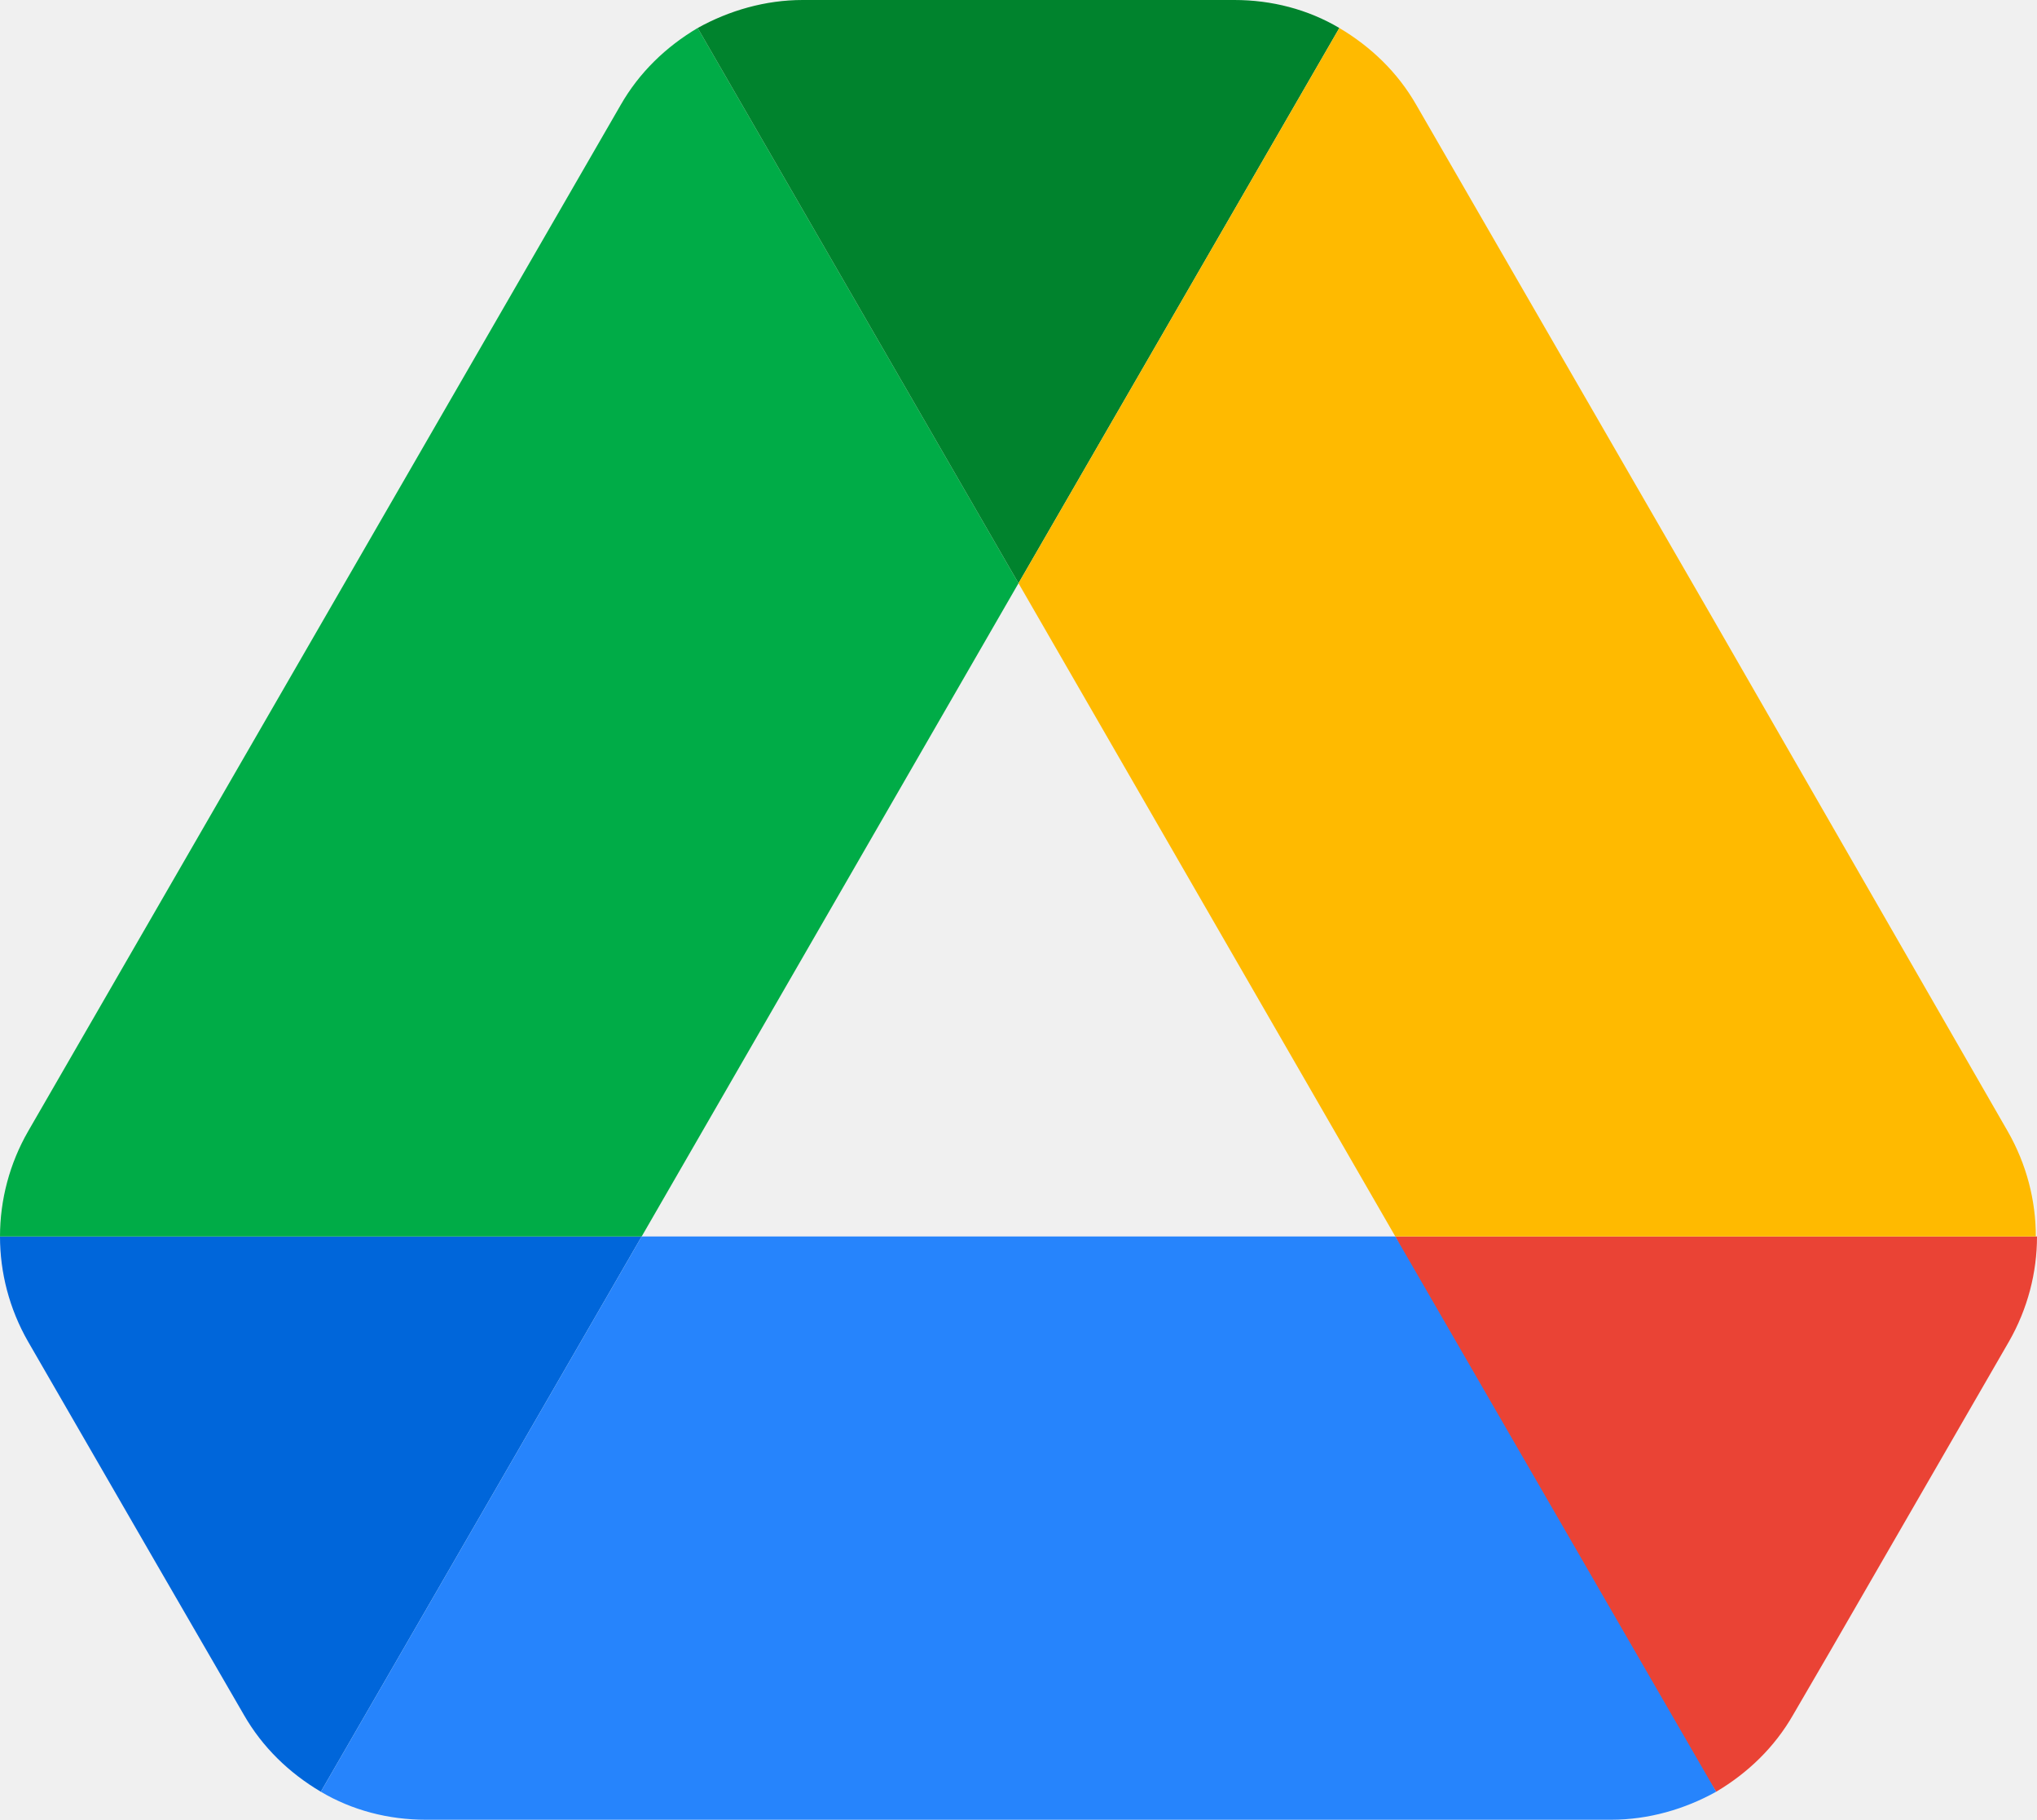
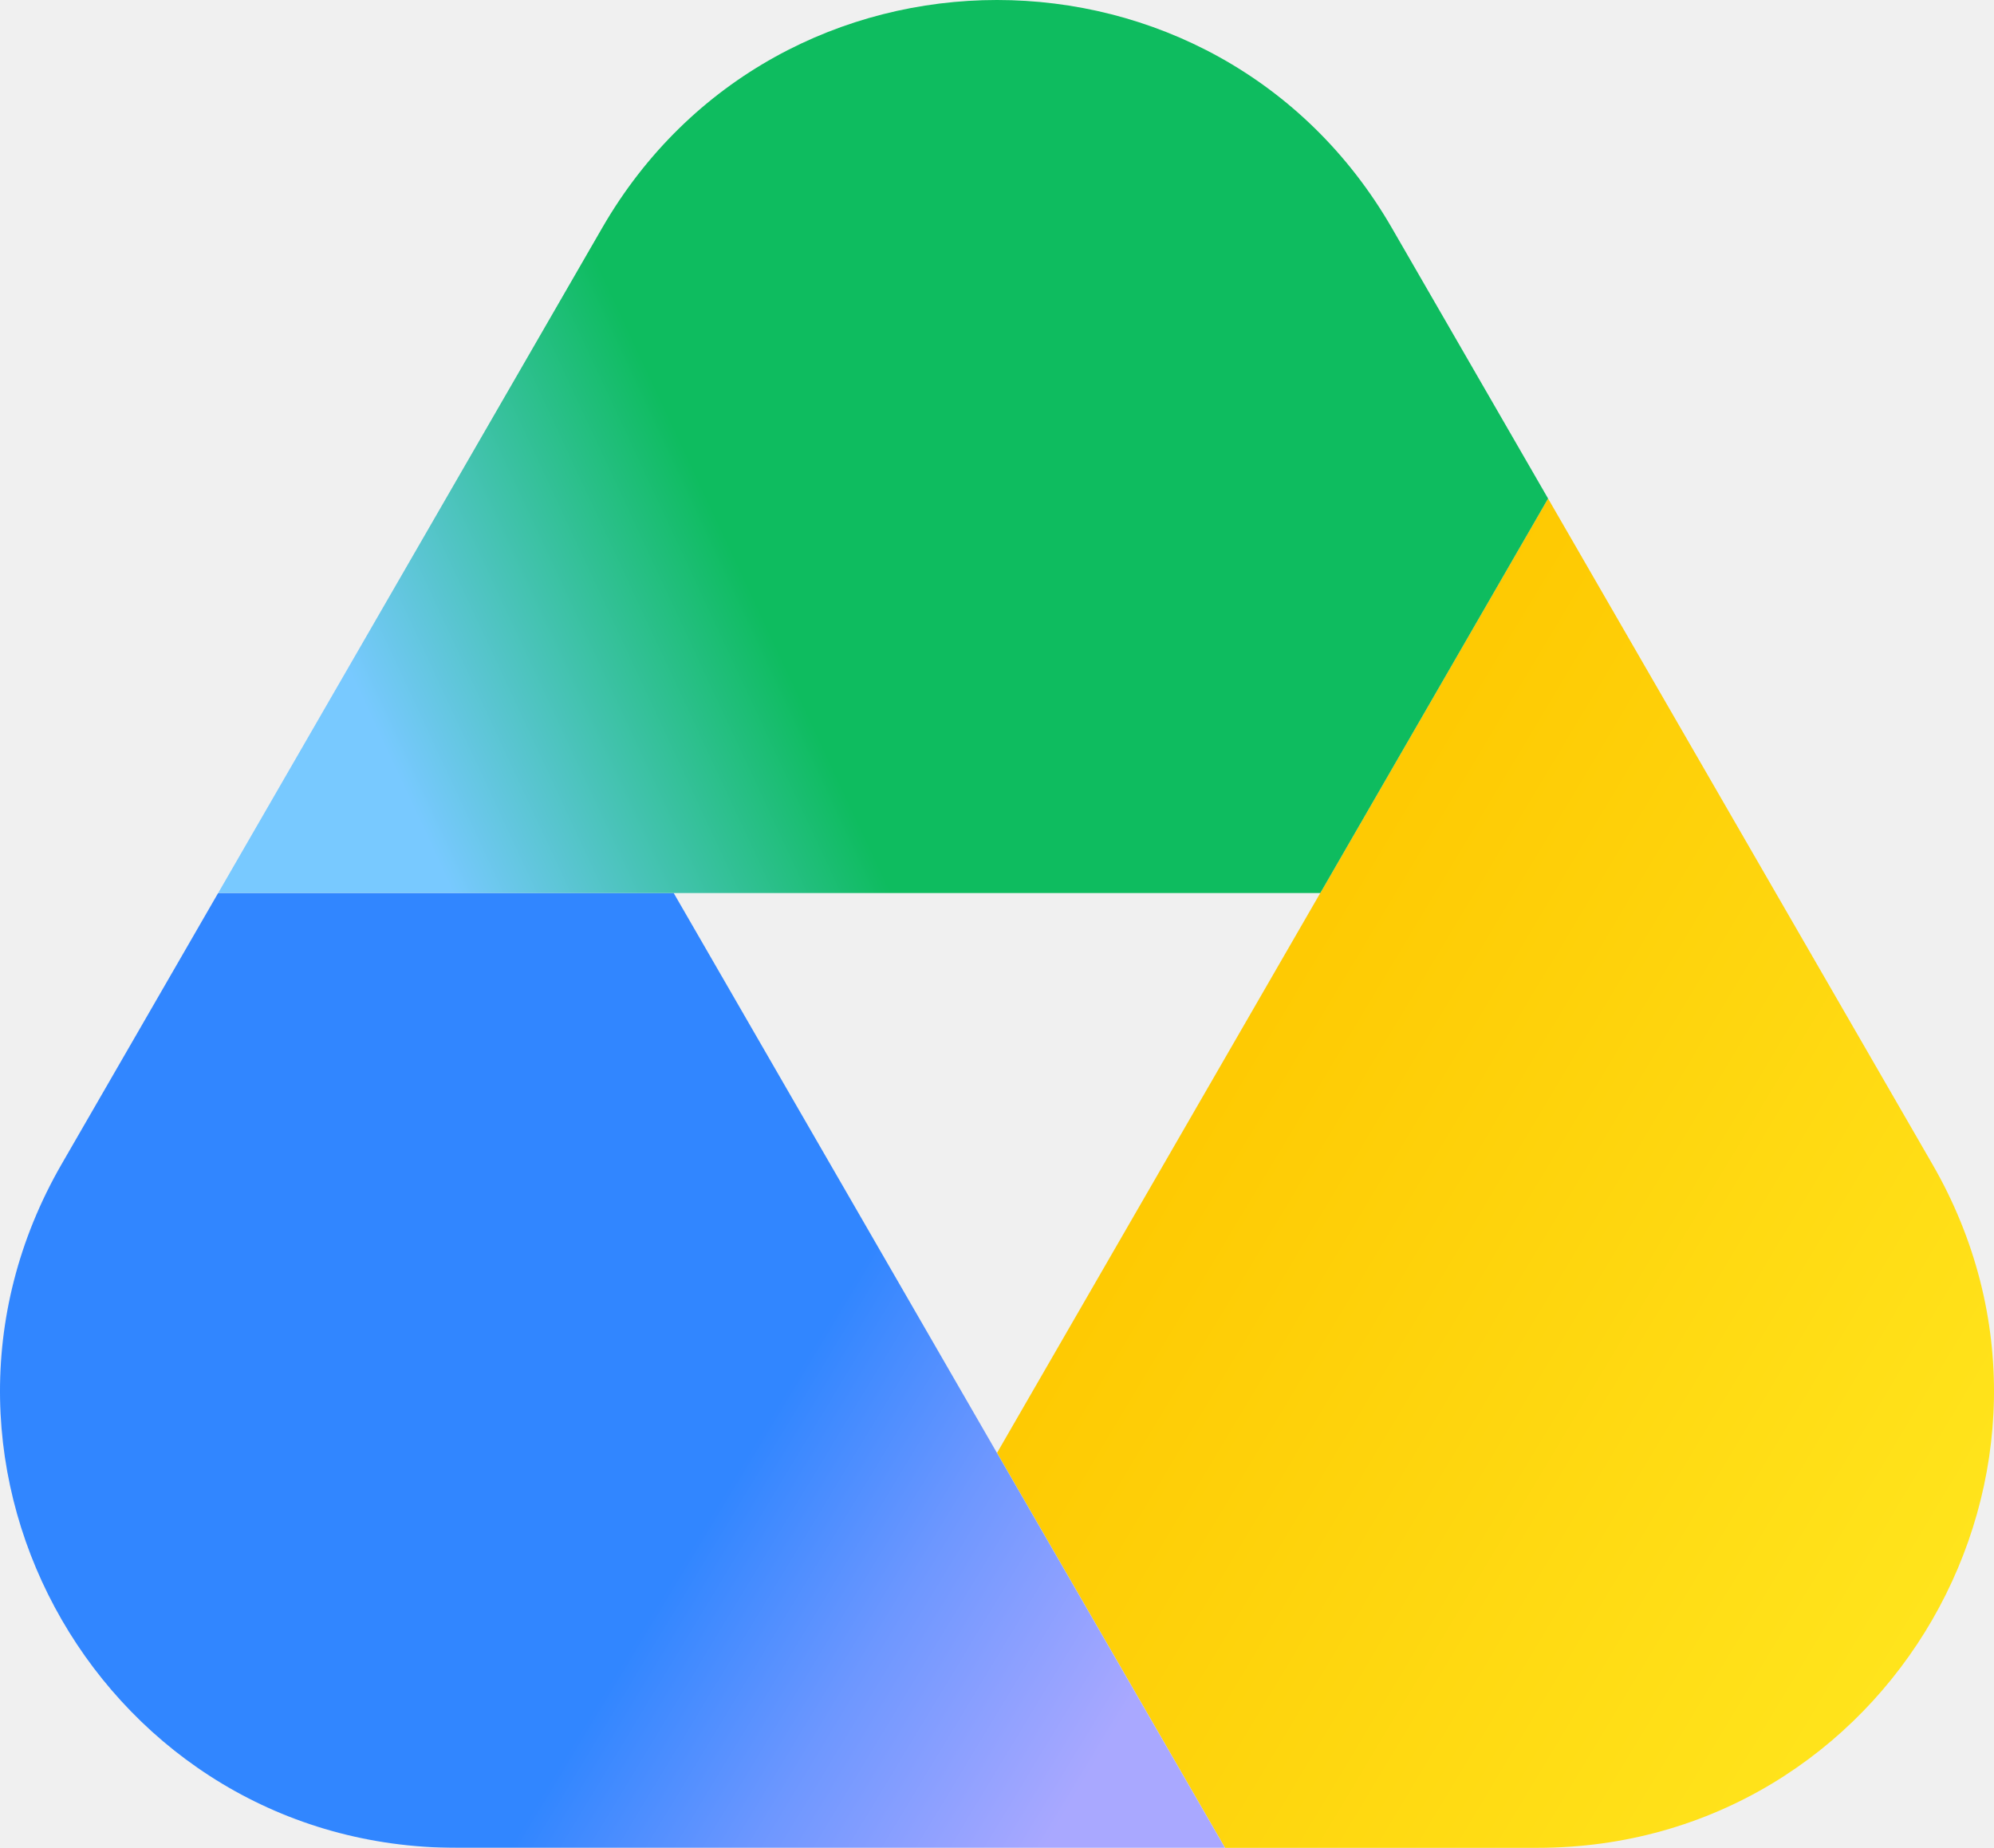
- <svg xmlns="http://www.w3.org/2000/svg" viewBox="0 0 87.3 78">
-   <path d="m6.6 66.85 3.85 6.65c.8 1.4 1.95 2.5 3.3 3.3l13.75-23.8h-27.5c0 1.55.4 3.1 1.2 4.5z" fill="#0066da" />
-   <path d="m43.65 25-13.75-23.8c-1.35.8-2.5 1.9-3.3 3.3l-25.4 44a9.06 9.06 0 0 0-1.2 4.5h27.5z" fill="#00ac47" />
-   <path d="m73.55 76.8c1.35-.8 2.5-1.9 3.3-3.3l1.6-2.75 7.65-13.25c.8-1.4 1.2-2.95 1.2-4.5h-27.502l5.852 11.5z" fill="#ea4335" />
-   <path d="m43.65 25 13.75-23.8c-1.35-.8-2.9-1.2-4.5-1.2h-18.5c-1.6 0-3.15.45-4.5 1.2z" fill="#00832d" />
-   <path d="m59.8 53h-32.3l-13.75 23.8c1.35.8 2.9 1.2 4.5 1.2h50.8c1.6 0 3.15-.45 4.5-1.2z" fill="#2684fc" />
-   <path d="m73.4 26.5-12.7-22c-.8-1.4-1.95-2.5-3.3-3.3l-13.75 23.8 16.15 28h27.45c0-1.55-.4-3.1-1.2-4.5z" fill="#ffba00" />
+ <svg xmlns="http://www.w3.org/2000/svg" width="800" height="741.37" fill="none">
+   <mask id="a" width="168" height="154" x="12" y="18" maskUnits="userSpaceOnUse">
+     <path fill="#fff" d="M63.09 37c14.626-25.333 51.193-25.334 65.819 0l45.033 78c14.626 25.334-3.657 57.001-32.91 57.001H50.967c-29.253 0-47.536-31.667-32.91-57.001Z" />
+   </mask>
+   <g mask="url(#a)" transform="matrix(4.814053,0,0,4.814053,-62.1467,-86.65236)">
+     <path fill="url(#b)" d="M206.905 172.02h-91.888l-19.015-32.934 45.944-79.578Z" />
+     <path fill="url(#c)" d="M-14.919 172.006 50.04 59.494v.002L31.032 92.422h38.02L115 172.004l-129.918.001Z" />
+     <path fill="url(#d)" d="M96.007-20.085 141.954 59.5l-19.011 32.928H31.048Z" />
+   </g>
+   <defs>
+     <linearGradient id="b" x1="193.6" x2="103.09" y1="165.6" y2="111.21" gradientUnits="userSpaceOnUse">
+       <stop offset=".09" stop-color="#ffe921" />
+       <stop offset="1" stop-color="#fec700" />
+     </linearGradient>
+     <linearGradient id="c" x1="114.4" x2="15.53" y1="181.61" y2="121.8" gradientUnits="userSpaceOnUse">
+       <stop offset=".15" stop-color="#a9a8ff" />
+       <stop offset=".33" stop-color="#6d97ff" />
+       <stop offset=".48" stop-color="#3186ff" />
+     </linearGradient>
+     <linearGradient id="d" x1="128.88" x2="28.7" y1="37.88" y2="84.64" gradientUnits="userSpaceOnUse">
+       <stop offset=".55" stop-color="#0ebc5f" />
+       <stop offset=".85" stop-color="#78c9ff" />
+     </linearGradient>
+   </defs>
</svg>
